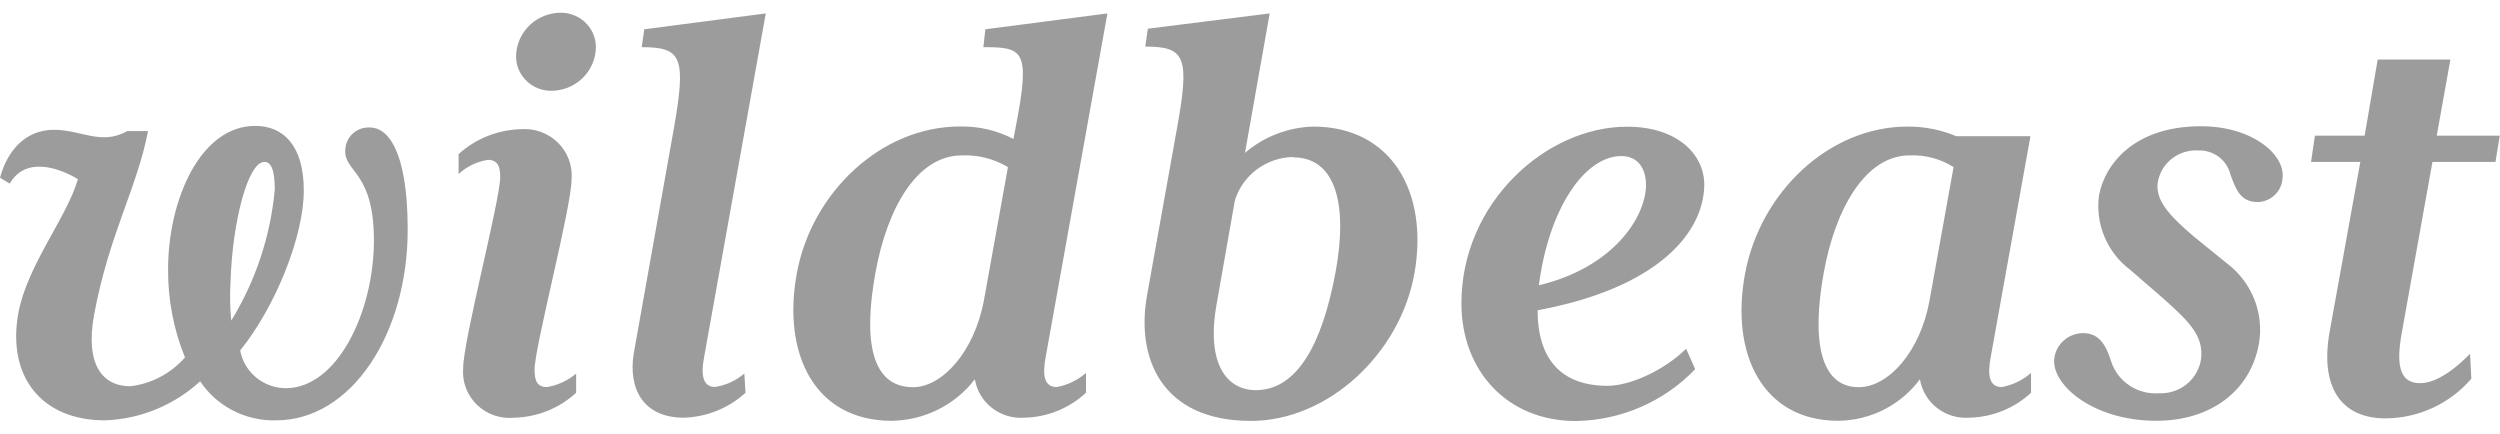
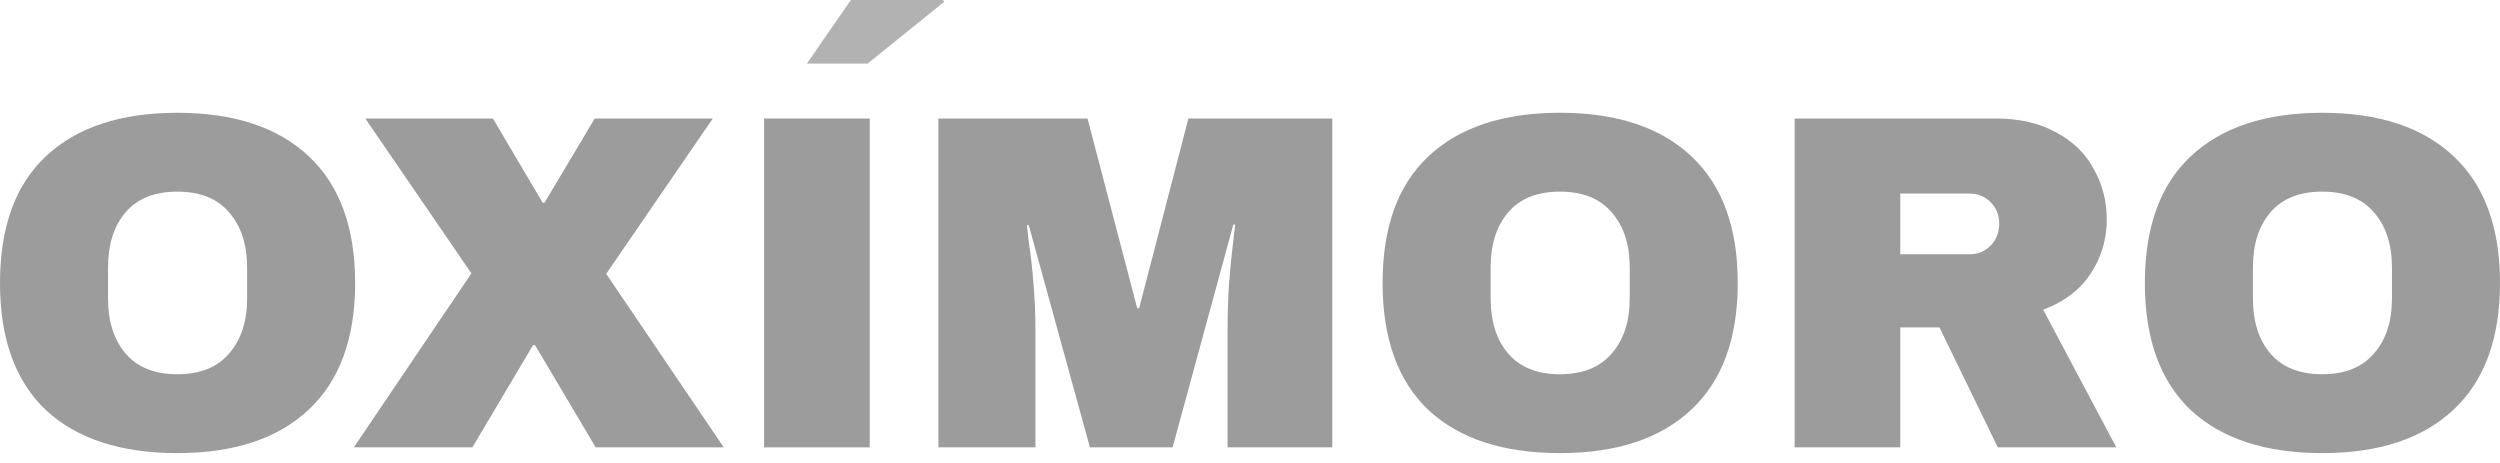
- <svg xmlns="http://www.w3.org/2000/svg" width="196" height="34" viewBox="0 0 196 34" fill="none">
-   <path d="M21.644 32.955C20.471 32.987 19.308 32.722 18.264 32.186C17.225 31.654 16.34 30.866 15.69 29.896C13.645 31.775 10.995 32.86 8.22 32.955C3.233 32.955 0.53 29.491 1.443 24.525C2.137 20.791 5.242 17.049 6.11 14.045C4.43 13.037 1.936 12.335 0.767 14.395L0 13.936C0.612 11.678 2.091 10.176 4.228 10.176C6.365 10.176 7.945 11.426 9.982 10.275H11.607C10.74 14.773 8.548 18.371 7.379 24.669C6.667 28.529 7.991 30.283 10.229 30.283C11.882 30.08 13.403 29.276 14.502 28.024C13.61 25.828 13.16 23.477 13.178 21.106C13.178 15.636 15.726 9.87 20 9.87C22.192 9.87 23.817 11.372 23.817 14.935C23.817 18.497 21.626 24.012 18.831 27.475C18.982 28.3 19.421 29.047 20.071 29.588C20.721 30.128 21.542 30.428 22.393 30.436C26.466 30.436 29.315 24.416 29.315 18.848C29.315 13.28 26.868 13.531 27.078 11.651C27.097 11.416 27.162 11.187 27.27 10.978C27.377 10.768 27.525 10.582 27.705 10.429C28.069 10.119 28.543 9.964 29.023 9.996C30.293 9.996 31.963 11.579 31.963 18.003C31.963 26.189 27.543 32.955 21.643 32.955H21.644ZM20.722 12.695C19.452 12.695 18.228 17.31 18.073 22.078C18.014 23.098 18.032 24.12 18.128 25.137C20.043 22.018 21.212 18.499 21.543 14.854C21.534 13.234 21.233 12.694 20.721 12.694L20.722 12.695ZM40.329 32.748C39.796 32.802 39.258 32.741 38.752 32.567C38.248 32.395 37.787 32.114 37.402 31.745C37.02 31.378 36.723 30.931 36.534 30.436C36.345 29.943 36.269 29.414 36.31 28.888C36.31 26.684 39.215 15.699 39.215 13.891C39.215 13.037 39.014 12.533 38.247 12.533C37.391 12.67 36.594 13.055 35.954 13.639V12.083C37.283 10.877 39 10.185 40.794 10.131C41.33 10.083 41.87 10.152 42.377 10.331C42.883 10.511 43.343 10.796 43.726 11.169C44.108 11.541 44.404 11.991 44.592 12.489C44.779 12.985 44.855 13.516 44.812 14.044C44.812 16.248 41.909 27.188 41.909 28.987C41.909 29.842 42.109 30.346 42.877 30.346C43.721 30.206 44.513 29.842 45.169 29.293V30.795C43.844 32.009 42.125 32.703 40.329 32.748ZM43.89 0.999C44.288 0.987 44.684 1.059 45.051 1.213C45.417 1.367 45.746 1.597 46.012 1.888C46.279 2.177 46.479 2.521 46.597 2.897C46.715 3.272 46.748 3.668 46.694 4.058C46.596 4.89 46.197 5.657 45.573 6.216C44.944 6.78 44.133 7.1 43.288 7.117C42.891 7.13 42.495 7.057 42.128 6.903C41.762 6.75 41.434 6.52 41.166 6.228C40.899 5.939 40.699 5.595 40.581 5.22C40.463 4.844 40.43 4.448 40.484 4.058C40.582 3.226 40.981 2.459 41.605 1.9C42.235 1.337 43.045 1.017 43.89 1V0.999ZM55.196 28.034C54.941 29.392 55.096 30.337 56.064 30.337C56.911 30.207 57.705 29.842 58.356 29.284L58.447 30.795C57.118 32.002 55.401 32.694 53.607 32.748C50.447 32.748 49.224 30.49 49.69 27.683L52.795 10.275C53.827 4.463 53.47 3.698 50.31 3.698L50.511 2.295L60.036 1.053L55.196 28.033V28.034ZM81.982 27.988C81.726 29.347 81.826 30.346 82.849 30.346C83.698 30.187 84.49 29.805 85.142 29.239V30.795C83.821 32.015 82.1 32.71 80.302 32.748C79.393 32.814 78.491 32.541 77.771 31.982C77.056 31.428 76.577 30.626 76.429 29.734C75.662 30.733 74.679 31.543 73.552 32.105C72.42 32.67 71.174 32.973 69.909 32.991C63.854 32.991 61.306 27.728 62.475 21.403C63.644 15.079 69.095 9.915 75.26 9.915C76.718 9.885 78.159 10.222 79.452 10.895L79.607 10.095C80.813 3.905 80.256 3.698 77.096 3.698L77.251 2.295L86.821 1.053L81.981 27.989L81.982 27.988ZM75.415 12.182C71.899 12.182 69.562 16.293 68.639 21.358C67.671 26.675 68.283 30.355 71.589 30.355C73.826 30.355 76.374 27.655 77.141 23.535L79.023 13.1C77.935 12.451 76.681 12.132 75.415 12.182ZM98.073 32.999C90.995 32.999 89.059 27.979 89.927 23.166L92.237 10.275C93.306 4.455 92.95 3.653 89.79 3.653L89.99 2.25L99.543 1.053L97.607 11.984C99.101 10.708 100.986 9.981 102.95 9.924C109.114 9.924 112.009 15.088 110.895 21.412C109.781 27.737 104.11 33 98.073 33V32.999ZM101.379 12.308C100.352 12.328 99.358 12.669 98.534 13.282C97.717 13.891 97.114 14.743 96.813 15.717L95.388 23.814C94.52 28.627 96.256 30.588 98.448 30.588C101.653 30.588 103.644 27.08 104.712 21.313C105.662 16.149 104.795 12.335 101.37 12.335L101.379 12.308ZM120.548 24.327C120.548 28.187 122.429 30.247 126.027 30.247C127.854 30.247 130.511 28.997 132.192 27.341L132.904 28.942C131.693 30.205 130.242 31.214 128.637 31.91C127.025 32.609 125.291 32.982 123.534 33.008C118.192 33.008 114.575 29.095 114.575 23.778C114.575 15.906 121.196 9.933 127.562 9.933C131.434 9.933 133.616 12.038 133.616 14.494C133.571 18.308 129.9 22.591 120.548 24.327ZM127.114 12.236C124.21 12.236 121.416 16.401 120.648 22.366C126.502 20.962 128.995 17.049 129.05 14.539C129.041 13.136 128.374 12.236 127.105 12.236H127.114ZM154.393 32.748C153.484 32.814 152.582 32.541 151.862 31.982C151.148 31.428 150.669 30.626 150.521 29.734C149.783 30.732 148.822 31.545 147.715 32.107C146.603 32.673 145.376 32.975 144.128 32.99C138.174 32.99 135.626 27.728 136.822 21.403C138.018 15.079 143.379 9.923 149.562 9.923C150.872 9.916 152.17 10.174 153.379 10.68H159.187L156.073 27.988C155.817 29.347 155.918 30.346 156.941 30.346C157.79 30.187 158.581 29.805 159.233 29.239V30.795C157.912 32.015 156.191 32.71 154.393 32.748ZM149.708 12.182C146.292 12.182 143.9 16.293 142.986 21.358C142.018 26.675 142.685 30.355 145.726 30.355C148.064 30.355 150.566 27.548 151.279 23.535L153.16 13.1C152.133 12.451 150.931 12.13 149.717 12.182H149.708ZM177.005 15.843C175.626 15.843 175.269 14.791 174.868 13.684C174.731 13.124 174.402 12.631 173.939 12.288C173.472 11.943 172.9 11.769 172.32 11.795C171.566 11.755 170.824 11.995 170.237 12.469C169.654 12.938 169.27 13.61 169.16 14.35C169.005 15.709 170.027 16.86 171.963 18.515L174.557 20.62C175.521 21.338 176.269 22.306 176.721 23.42C177.17 24.53 177.303 25.74 177.105 26.918C176.447 30.678 173.288 32.99 169.059 32.99C163.963 32.99 160.712 30.03 161.068 28.024C161.151 27.497 161.421 27.014 161.831 26.666C162.241 26.316 162.764 26.122 163.306 26.117C164.63 26.117 165.132 27.116 165.543 28.42C165.807 29.17 166.314 29.812 166.986 30.248C167.66 30.684 168.459 30.889 169.26 30.831C170.052 30.869 170.829 30.613 171.444 30.113C172.053 29.617 172.454 28.911 172.566 28.133C172.767 26.333 171.653 25.227 169.562 23.364L167.014 21.16C166.118 20.487 165.418 19.587 164.986 18.553C164.556 17.524 164.411 16.399 164.566 15.295C165.023 12.884 167.306 9.897 172.557 9.897C176.63 9.897 179.178 12.155 178.95 13.963C178.924 14.462 178.71 14.932 178.35 15.278C177.99 15.626 177.509 15.828 177.005 15.843ZM195.644 12.695H190.703L188.311 26.027C187.799 28.789 188.21 30.04 189.735 30.04C190.548 30.04 191.826 29.59 193.653 27.737L193.753 29.689C192.923 30.657 191.895 31.434 190.738 31.969C189.576 32.507 188.312 32.791 187.032 32.801C183.571 32.801 181.836 30.391 182.658 25.928L185.05 12.695H181.187L181.489 10.635H185.388L186.411 4.67H192.11L191.041 10.634H195.982L195.644 12.694V12.695Z" fill="#9C9C9C" />
+ <svg xmlns="http://www.w3.org/2000/svg" width="200" height="37" viewBox="0 0 200 37" fill="none">
+   <path d="M14.187 9.022C18.724 9.022 22.229 10.182 24.702 12.502C27.175 14.822 28.411 18.199 28.411 22.635C28.411 27.071 27.175 30.448 24.702 32.768C22.229 35.088 18.724 36.248 14.187 36.248C9.649 36.248 6.144 35.101 3.671 32.806C1.224 30.487 0 27.096 0 22.635C0 18.174 1.224 14.796 3.671 12.502C6.144 10.182 9.649 9.022 14.187 9.022ZM14.187 15.331C12.377 15.331 11 15.879 10.057 16.976C9.114 18.072 8.642 19.55 8.642 21.411V23.859C8.642 25.72 9.114 27.198 10.057 28.294C11 29.39 12.377 29.939 14.187 29.939C15.996 29.939 17.373 29.39 18.316 28.294C19.285 27.198 19.769 25.72 19.769 23.859V21.411C19.769 19.55 19.285 18.072 18.316 16.976C17.373 15.879 15.996 15.331 14.187 15.331Z" fill="#9C9C9C" />
+   <path d="M57.903 35.789H47.655L42.799 27.606H42.646L37.789 35.789H28.306L37.713 21.87L29.224 9.481H39.434L43.41 16.211H43.563L47.578 9.481H57.023L48.496 21.908L57.903 35.789Z" fill="#9C9C9C" />
+   <path d="M61.127 35.789V9.481H69.578V35.789H61.127Z" fill="#9C9C9C" />
+   <path d="M98.206 35.789V26.306C98.206 25.133 98.245 23.935 98.321 22.711C98.423 21.462 98.525 20.417 98.627 19.576C98.729 18.735 98.793 18.199 98.818 17.97H98.665L93.809 35.789H87.194L82.299 18.008H82.146C82.171 18.238 82.235 18.773 82.337 19.614C82.465 20.43 82.579 21.462 82.681 22.711C82.783 23.935 82.834 25.133 82.834 26.306V35.789H75.072V9.481H87.002L90.979 24.662H91.132L95.071 9.481H106.58V35.789H98.206Z" fill="#9C9C9C" />
+   <path d="M124.795 9.022C129.333 9.022 132.838 10.182 135.311 12.502C137.783 14.822 139.02 18.199 139.02 22.635C139.02 27.071 137.783 30.448 135.311 32.768C132.838 35.088 129.333 36.248 124.795 36.248C120.257 36.248 116.752 35.101 114.279 32.806C111.832 30.487 110.608 27.096 110.608 22.635C110.608 18.174 111.832 14.796 114.279 12.502C116.752 10.182 120.257 9.022 124.795 9.022ZM124.795 15.331C122.985 15.331 121.608 15.879 120.665 16.976C119.722 18.072 119.25 19.55 119.25 21.411V23.859C119.25 25.72 119.722 27.198 120.665 28.294C121.608 29.39 122.985 29.939 124.795 29.939C126.605 29.939 127.982 29.39 128.925 28.294C129.893 27.198 130.378 25.72 130.378 23.859V21.411C130.378 19.55 129.893 18.072 128.925 16.976C127.982 15.879 126.605 15.331 124.795 15.331Z" fill="#9C9C9C" />
+   <path d="M168.54 17.549C168.54 19.155 168.107 20.608 167.24 21.908C166.373 23.209 165.112 24.165 163.455 24.776L169.305 35.789H159.822L155.157 26.191H152.021V35.789H143.57V9.481H159.669C161.555 9.481 163.161 9.85 164.487 10.59C165.838 11.303 166.845 12.285 167.508 13.534C168.196 14.758 168.54 16.096 168.54 17.549ZM159.937 17.893C159.937 17.205 159.707 16.631 159.248 16.173C158.789 15.714 158.229 15.484 157.566 15.484H152.021V20.341H157.566C158.229 20.341 158.789 20.111 159.248 19.652C159.707 19.168 159.937 18.582 159.937 17.893Z" fill="#9C9C9C" />
+   <path d="M185.775 9.022C190.313 9.022 193.818 10.182 196.291 12.502C198.764 14.822 200 18.199 200 22.635C200 27.071 198.764 30.448 196.291 32.768C193.818 35.088 190.313 36.248 185.775 36.248C181.238 36.248 177.732 35.101 175.26 32.806C172.812 30.487 171.589 27.096 171.589 22.635C171.589 18.174 172.812 14.796 175.26 12.502C177.732 10.182 181.238 9.022 185.775 9.022ZM185.775 15.331C183.965 15.331 182.589 15.879 181.645 16.976C180.702 18.072 180.231 19.55 180.231 21.411V23.859C180.231 25.72 180.702 27.198 181.645 28.294C182.589 29.39 183.965 29.939 185.775 29.939C187.585 29.939 188.962 29.39 189.905 28.294C190.874 27.198 191.358 25.72 191.358 23.859V21.411C191.358 19.55 190.874 18.072 189.905 16.976C188.962 15.879 187.585 15.331 185.775 15.331Z" fill="#9C9C9C" />
+   <path d="M69.408 5.086H64.552L68.07 0H75.45L75.526 0.153L69.408 5.086Z" fill="#B2B2B2" />
</svg>
